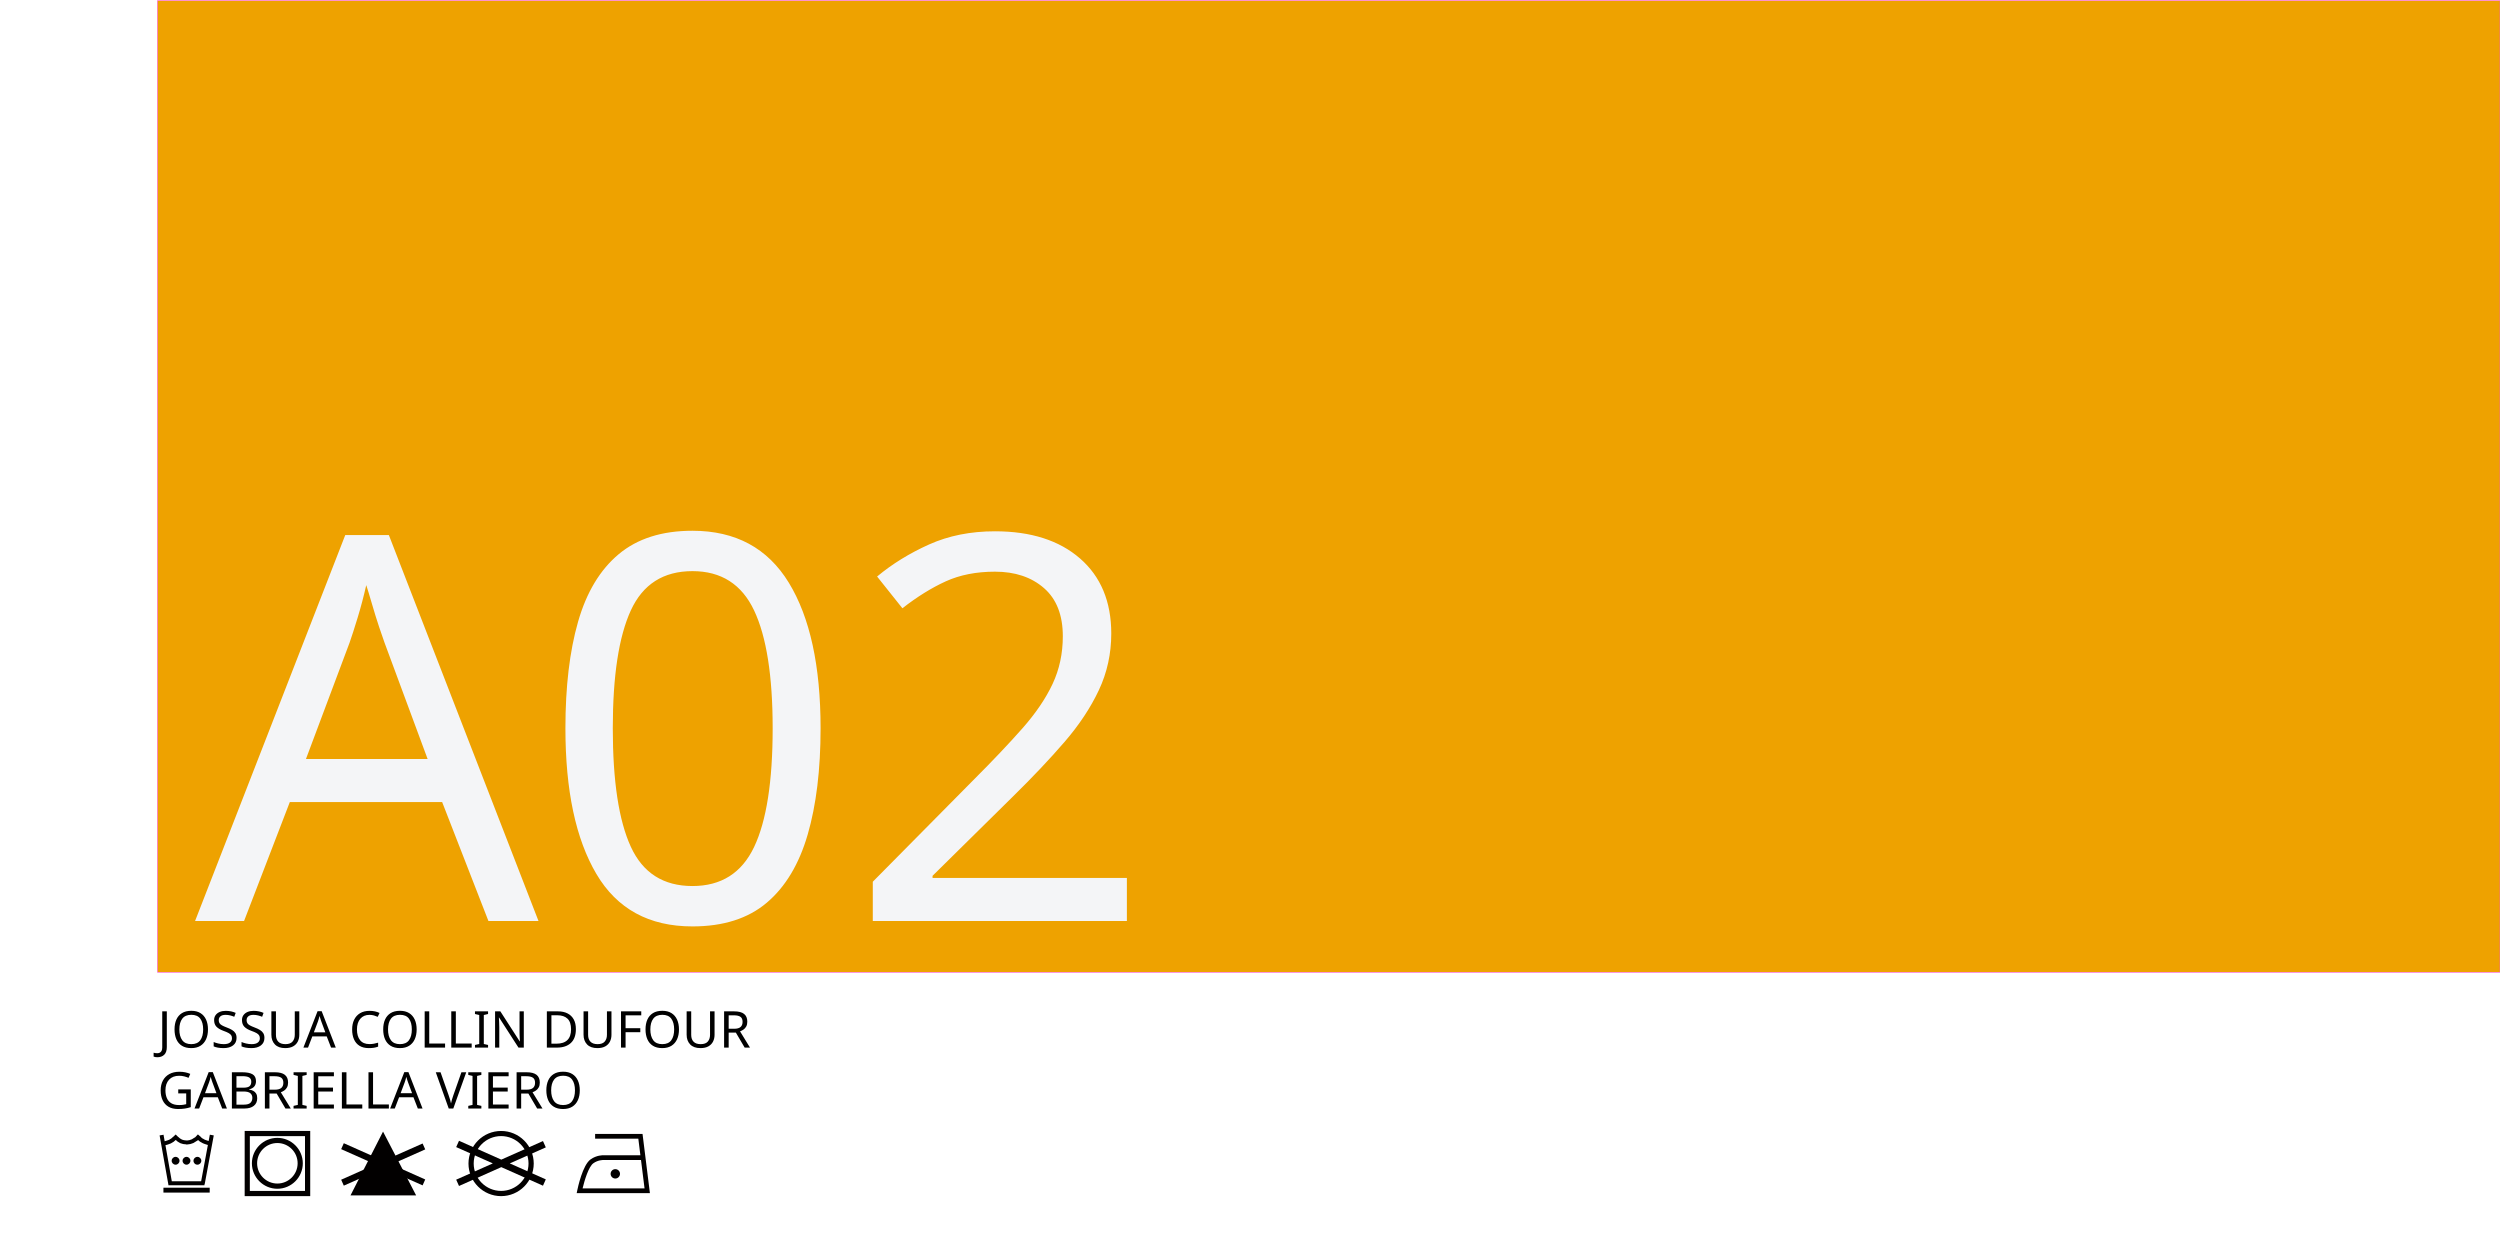
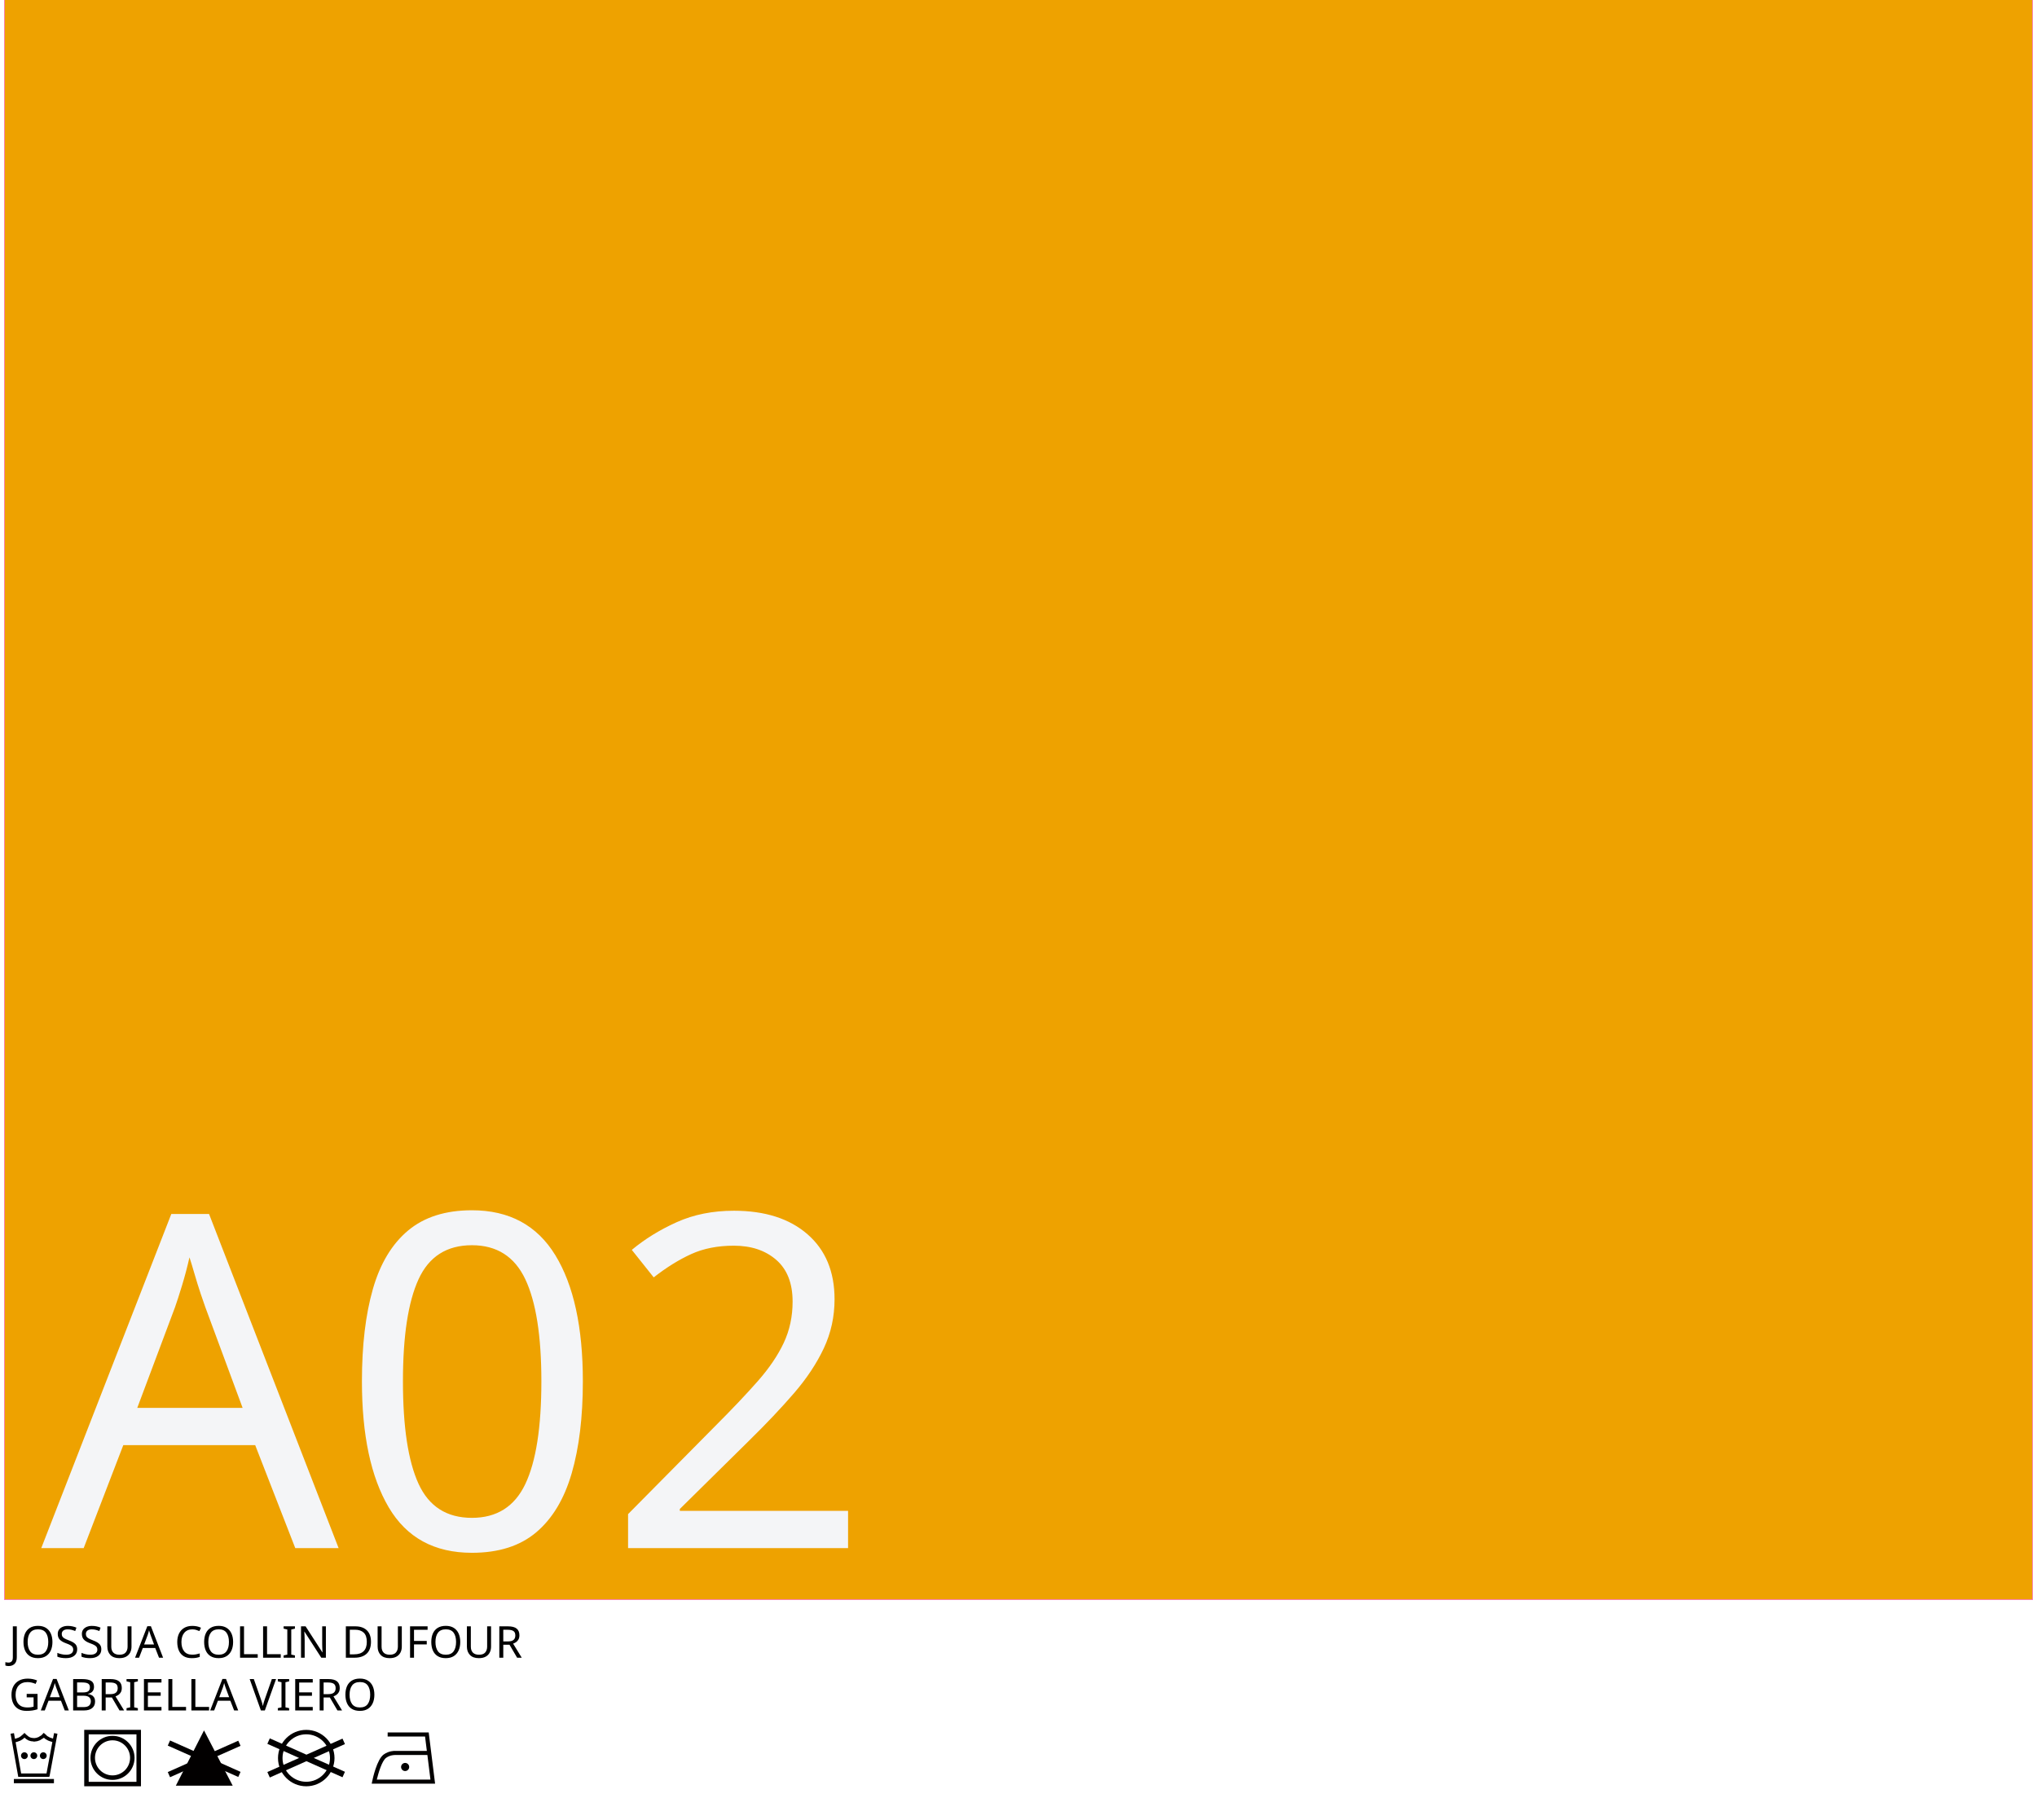
- <svg xmlns="http://www.w3.org/2000/svg" version="1.1" id="Calque_1" x="0px" y="0px" viewBox="0 0 5225.4 2581.4" style="enable-background:new 0 0 5225.4 2581.4;" xml:space="preserve">
+ <svg xmlns="http://www.w3.org/2000/svg" version="1.1" id="Calque_1" x="0px" y="0px" viewBox="0 0 4917.3 4394" style="enable-background:new 0 0 4917.3 4394;" xml:space="preserve">
  <style type="text/css">
	.st0{fill:#EEA200;stroke:#FF40FF;stroke-miterlimit:10;}
	.st1{fill:none;}
	.st2{fill:#F4F5F7;}
	.st3{font-family:'EurostileExt-Bla';}
	.st4{font-size:1125.153px;}
	.st5{font-family:'Eurostile-Reg';}
	.st6{font-size:106.095px;}
	.st7{fill:#020000;}
</style>
  <g>
-     <rect x="329.1" y="1.3" class="st0" width="4896.3" height="2030.9" />
-     <rect x="-30.8" y="1174.6" class="st1" width="4170.4" height="755.5" />
-     <text transform="matrix(1 0 0 1 407.7138 1925.102)" class="st2 st3 st4">A02</text>
-     <text transform="matrix(1 0 0 1 329.3548 2189.646)" class="st5 st6">JOSSUA COLLIN DUFOUR</text>
-     <text transform="matrix(1 0 0 1 329.3548 2316.956)" class="st5 st6">GABRIELLA VIERO</text>
+     <rect x="10.5" y="-38.6" class="st0" width="4896.3" height="3900.9" />
+     <rect x="-338.9" y="2987.2" class="st1" width="4170.4" height="755.5" />
+     <text transform="matrix(1 0 0 1 99.5899 3737.734)" class="st2 st3 st4">A02</text>
+     <text transform="matrix(1 0 0 1 21.2307 4002.278)" class="st5 st6">JOSSUA COLLIN DUFOUR</text>
+     <text transform="matrix(1 0 0 1 21.2307 4129.588)" class="st5 st6">GABRIELLA VIERO</text>
    <g>
      <g>
-         <line class="st1" x1="341.6" y1="2487.6" x2="438.3" y2="2487.7" />
-         <rect x="341.6" y="2482.5" class="st7" width="96.7" height="10.2" />
-         <path class="st7" d="M404.4,2426.2c0-4.5,3.7-8.2,8.2-8.2s8.2,3.7,8.2,8.2s-3.7,8.2-8.2,8.2     C408,2434.4,404.4,2430.7,404.4,2426.2" />
-         <path class="st7" d="M381.6,2426.2c0-4.5,3.7-8.2,8.2-8.2s8.2,3.7,8.2,8.2s-3.7,8.2-8.2,8.2S381.6,2430.7,381.6,2426.2" />
-         <path class="st7" d="M358.8,2426.2c0-4.5,3.7-8.2,8.2-8.2s8.2,3.7,8.2,8.2s-3.7,8.2-8.2,8.2S358.8,2430.7,358.8,2426.2" />
-         <path class="st7" d="M427.3,2477.4H352v-1l-18.4-103.2l8.2-1.4l2.4,13.6c2.3-0.5,3.8-1,6.1-1.9c0.9-0.3,1.9-0.7,3.1-1.1     c1.4-0.9,2.3-1.4,3.1-1.9c1.2-0.6,1.7-0.9,3.7-2.9l0.5-0.4c0,0,0.1-0.1,0.4-0.3l0,0l3-2.6c0.8-0.7,1.6-1.6,2.4-2.6l0.3,0.2     l0.6-0.5c2.9,3.4,5.8,5.5,5.8,5.5l0.5,0.4c2,1.9,2.5,2.2,3.7,2.9c0.8,0.4,1.7,0.9,3.1,1.8c3.5,1.2,4.5,1.3,7,1.5     c1,0.1,2.1,0.2,3.5,0.3c4.4-0.3,5.5-0.8,9.2-2.2l1.1-0.4l1.9-1.3c1.8-1.2,2.2-1.5,5-3c0.8-0.8,3-3,5.4-5.8l1.2,1l0.1-0.1     c0.1,0.2,0.3,0.4,0.4,0.5l4.6,4c0,0.1-0.1,0.1-0.1,0.2c0.1,0.1,0.1,0.1,0.1,0.1l0.7,0.6c1.8,1.8,2.4,2.1,3.8,2.7     c1,0.4,2.1,1,3.7,2.1c1.2,0.4,2.2,0.8,3.1,1.1c1.9,0.7,3.2,1.2,4.9,1.6l2.5-13.2l8.2,1.5l-19,102.1l-0.4-0.1L427.3,2477.4     L427.3,2477.4z M359.1,2469.1h61.3l14.1-75.9c-2.3-0.6-4-1.2-6.3-2c-1-0.4-2.1-0.8-3.4-1.3l-0.9-0.4c-1.4-0.9-2.3-1.4-3.2-1.8     c-1.9-0.9-3.4-1.7-5.8-4.1c-0.2-0.2-0.5-0.4-0.9-0.7c-0.3,0.3-0.4,0.4-0.4,0.4l-0.9,0.6c-3,1.7-3.1,1.8-4.8,2.9l-3.1,2l-1.5,0.6     c-4.4,1.7-6.1,2.3-11.6,2.7l0,0.1c-0.3,0-0.5-0.1-0.8-0.1c-0.7,0-1.4,0.1-2.1,0.1l0-0.4c-0.7-0.1-1.3-0.1-1.8-0.1     c-3.1-0.2-4.9-0.4-9.6-2.1l-0.9-0.4c-1.3-0.9-2.2-1.4-2.9-1.7c-1.7-0.9-2.9-1.6-5.4-4.1c-0.2-0.2-0.5-0.4-0.9-0.7     c-0.5,0.5-1,0.8-1.2,1c-2.5,2.5-3.7,3.2-5.4,4.1c-0.7,0.4-1.6,0.9-2.9,1.7l-0.9,0.5c-1.4,0.5-2.5,0.9-3.5,1.3     c-2.7,1-4.5,1.7-7.6,2.3L359.1,2469.1z" />
+         <line class="st1" x1="33.5" y1="4300.2" x2="130.2" y2="4300.3" />
+         <rect x="33.5" y="4295.1" class="st7" width="96.7" height="10.2" />
+         <path class="st7" d="M96.3,4238.8c0-4.5,3.7-8.2,8.2-8.2s8.2,3.7,8.2,8.2s-3.7,8.2-8.2,8.2C99.9,4247,96.3,4243.3,96.3,4238.8" />
+         <path class="st7" d="M73.5,4238.8c0-4.5,3.7-8.2,8.2-8.2s8.2,3.7,8.2,8.2s-3.7,8.2-8.2,8.2S73.5,4243.3,73.5,4238.8" />
+         <path class="st7" d="M50.7,4238.8c0-4.5,3.7-8.2,8.2-8.2s8.2,3.7,8.2,8.2s-3.7,8.2-8.2,8.2S50.7,4243.3,50.7,4238.8" />
+         <path class="st7" d="M119.2,4290H43.9v-1l-18.4-103.2l8.2-1.4l2.4,13.6c2.3-0.5,3.8-1,6.1-1.9c0.9-0.3,1.9-0.7,3.1-1.1     c1.4-0.9,2.3-1.4,3.1-1.9c1.2-0.6,1.7-0.9,3.7-2.9l0.5-0.4c0,0,0.1-0.1,0.4-0.3l0,0l3-2.6c0.8-0.7,1.6-1.6,2.4-2.6l0.3,0.2     l0.6-0.5c2.9,3.4,5.8,5.5,5.8,5.5l0.5,0.4c2,1.9,2.5,2.2,3.7,2.9c0.8,0.4,1.7,0.9,3.1,1.8c3.5,1.2,4.5,1.3,7,1.5     c1,0.1,2.1,0.2,3.5,0.3c4.4-0.3,5.5-0.8,9.2-2.2l1.1-0.4l1.9-1.3c1.8-1.2,2.2-1.5,5-3c0.8-0.8,3-3,5.4-5.8l1.2,1l0.1-0.1     c0.1,0.2,0.3,0.4,0.4,0.5l4.6,4c0,0.1-0.1,0.1-0.1,0.2c0.1,0.1,0.1,0.1,0.1,0.1l0.7,0.6c1.8,1.8,2.4,2.1,3.8,2.7     c1,0.4,2.1,1,3.7,2.1c1.2,0.4,2.2,0.8,3.1,1.1c1.9,0.7,3.2,1.2,4.9,1.6l2.5-13.2l8.2,1.5l-19,102.1l-0.4-0.1L119.2,4290     L119.2,4290z M51,4281.7h61.3l14.1-75.9c-2.3-0.6-4-1.2-6.3-2c-1-0.4-2.1-0.8-3.4-1.3l-0.9-0.4c-1.4-0.9-2.3-1.4-3.2-1.8     c-1.9-0.9-3.4-1.7-5.8-4.1c-0.2-0.2-0.5-0.4-0.9-0.7c-0.3,0.3-0.4,0.4-0.4,0.4l-0.9,0.6c-3,1.7-3.1,1.8-4.8,2.9l-3.1,2l-1.5,0.6     c-4.4,1.7-6.1,2.3-11.6,2.7v0.1c-0.3,0-0.5-0.1-0.8-0.1c-0.7,0-1.4,0.1-2.1,0.1v-0.4c-0.7-0.1-1.3-0.1-1.8-0.1     c-3.1-0.2-4.9-0.4-9.6-2.1l-0.9-0.4c-1.3-0.9-2.2-1.4-2.9-1.7c-1.7-0.9-2.9-1.6-5.4-4.1c-0.2-0.2-0.5-0.4-0.9-0.7     c-0.5,0.5-1,0.8-1.2,1c-2.5,2.5-3.7,3.2-5.4,4.1c-0.7,0.4-1.6,0.9-2.9,1.7l-0.9,0.5c-1.4,0.5-2.5,0.9-3.5,1.3     c-2.7,1-4.5,1.7-7.6,2.3L51,4281.7z" />
      </g>
      <g>
-         <polygon class="st7" points="861.5,2493.6 740.9,2493.6 800.6,2376.4    " />
-         <path class="st7" d="M869.8,2498.6H732.6l68-133.4L869.8,2498.6z M749.2,2488.5h104l-52.5-101L749.2,2488.5z" />
-         <polygon class="st7" points="718.6,2478.2 713.1,2465.8 784.9,2433.8 713.1,2401.9 718.6,2389.5 801.5,2426.4 883.3,2390.1      888.8,2402.4 818.2,2433.8 888.8,2465.3 883.3,2477.6 801.5,2441.3    " />
+         <polygon class="st7" points="553.4,4306.2 432.8,4306.2 492.5,4189    " />
+         <path class="st7" d="M561.7,4311.2H424.5l68-133.4L561.7,4311.2z M441.1,4301.1h104l-52.5-101L441.1,4301.1z" />
+         <polygon class="st7" points="410.5,4290.8 405,4278.4 476.8,4246.4 405,4214.5 410.5,4202.1 493.4,4239 575.2,4202.7 580.7,4215      510.1,4246.4 580.7,4277.9 575.2,4290.2 493.4,4253.9    " />
      </g>
      <g>
-         <path class="st7" d="M648.4,2500.1h-137v-136.3h137V2500.1z M522.2,2489.3h115.3v-114.6H522.2V2489.3z M579.7,2484.7     c-29.3,0-53.2-23.9-53.2-53.2c0-29.3,23.9-53.2,53.2-53.2c29.3,0,53.2,23.9,53.2,53.2S609,2484.7,579.7,2484.7 M579.7,2389.1     c-23.3,0-42.3,19-42.3,42.3c0,23.4,19,42.4,42.3,42.4c23.4,0,42.4-19,42.4-42.4C622.1,2408.1,603.1,2389.1,579.7,2389.1" />
+         <path class="st7" d="M340.3,4312.7h-137v-136.3h137V4312.7z M214.1,4301.9h115.3v-114.6H214.1V4301.9z M271.6,4297.3     c-29.3,0-53.2-23.9-53.2-53.2c0-29.3,23.9-53.2,53.2-53.2s53.2,23.9,53.2,53.2C324.8,4273.4,300.9,4297.3,271.6,4297.3      M271.6,4201.7c-23.3,0-42.3,19-42.3,42.3c0,23.4,19,42.4,42.3,42.4c23.4,0,42.4-19,42.4-42.4     C314,4220.7,295,4201.7,271.6,4201.7" />
      </g>
      <g>
-         <path class="st7" d="M1047.4,2500.1c-37.6,0-68.2-30.6-68.2-68.1c0-37.6,30.6-68.1,68.2-68.1c37.6,0,68.2,30.6,68.2,68.1     C1115.5,2469.5,1085,2500.1,1047.4,2500.1 M1047.4,2374.6c-31.6,0-57.3,25.7-57.3,57.3s25.7,57.3,57.3,57.3     c31.6,0,57.3-25.7,57.3-57.3S1079,2374.6,1047.4,2374.6" />
-         <polygon class="st7" points="959.4,2478.9 953.5,2465.7 1030.1,2431.7 953.5,2397.6 959.4,2384.4 1047.8,2423.8 1134.9,2385      1140.8,2398.2 1065.5,2431.7 1140.8,2465.1 1134.9,2478.3 1047.8,2439.5    " />
+         <path class="st7" d="M739.3,4312.7c-37.6,0-68.2-30.6-68.2-68.1c0-37.6,30.6-68.1,68.2-68.1c37.6,0,68.2,30.6,68.2,68.1     C807.4,4282.1,776.9,4312.7,739.3,4312.7 M739.3,4187.2c-31.6,0-57.3,25.7-57.3,57.3s25.7,57.3,57.3,57.3s57.3-25.7,57.3-57.3     S770.9,4187.2,739.3,4187.2" />
+         <polygon class="st7" points="651.3,4291.5 645.4,4278.3 722,4244.3 645.4,4210.2 651.3,4197 739.7,4236.4 826.8,4197.6      832.7,4210.8 757.4,4244.3 832.7,4277.7 826.8,4290.9 739.7,4252.1    " />
      </g>
      <g>
-         <path class="st7" d="M1358.4,2493.8h-153l1.2-5.9c1.1-5.4,11.2-52.8,27.8-64.6c12.6-9,26.1-8.7,26.7-8.6h77.4l-4.3-34.7h-90.3     v-9.9h99.1L1358.4,2493.8z M1217.7,2483.9h129.5l-7.4-59.3H1261c-0.2,0-11.1-0.2-20.8,6.8     C1230.2,2438.5,1221.6,2467.7,1217.7,2483.9" />
-         <path class="st7" d="M1276.3,2453.5c0-5.4,4.4-9.8,9.8-9.8c5.4,0,9.8,4.4,9.8,9.8c0,5.4-4.4,9.8-9.8,9.8     C1280.7,2463.3,1276.3,2458.9,1276.3,2453.5" />
+         <path class="st7" d="M1050.3,4306.4h-153l1.2-5.9c1.1-5.4,11.2-52.8,27.8-64.6c12.6-9,26.1-8.7,26.7-8.6h77.4l-4.3-34.7h-90.3     v-9.9h99.1L1050.3,4306.4z M909.6,4296.5h129.5l-7.4-59.3h-78.8c-0.2,0-11.1-0.2-20.8,6.8     C922.1,4251.1,913.5,4280.3,909.6,4296.5" />
+         <path class="st7" d="M968.2,4266.1c0-5.4,4.4-9.8,9.8-9.8s9.8,4.4,9.8,9.8c0,5.4-4.4,9.8-9.8,9.8     C972.6,4275.9,968.2,4271.5,968.2,4266.1" />
      </g>
    </g>
  </g>
</svg>
